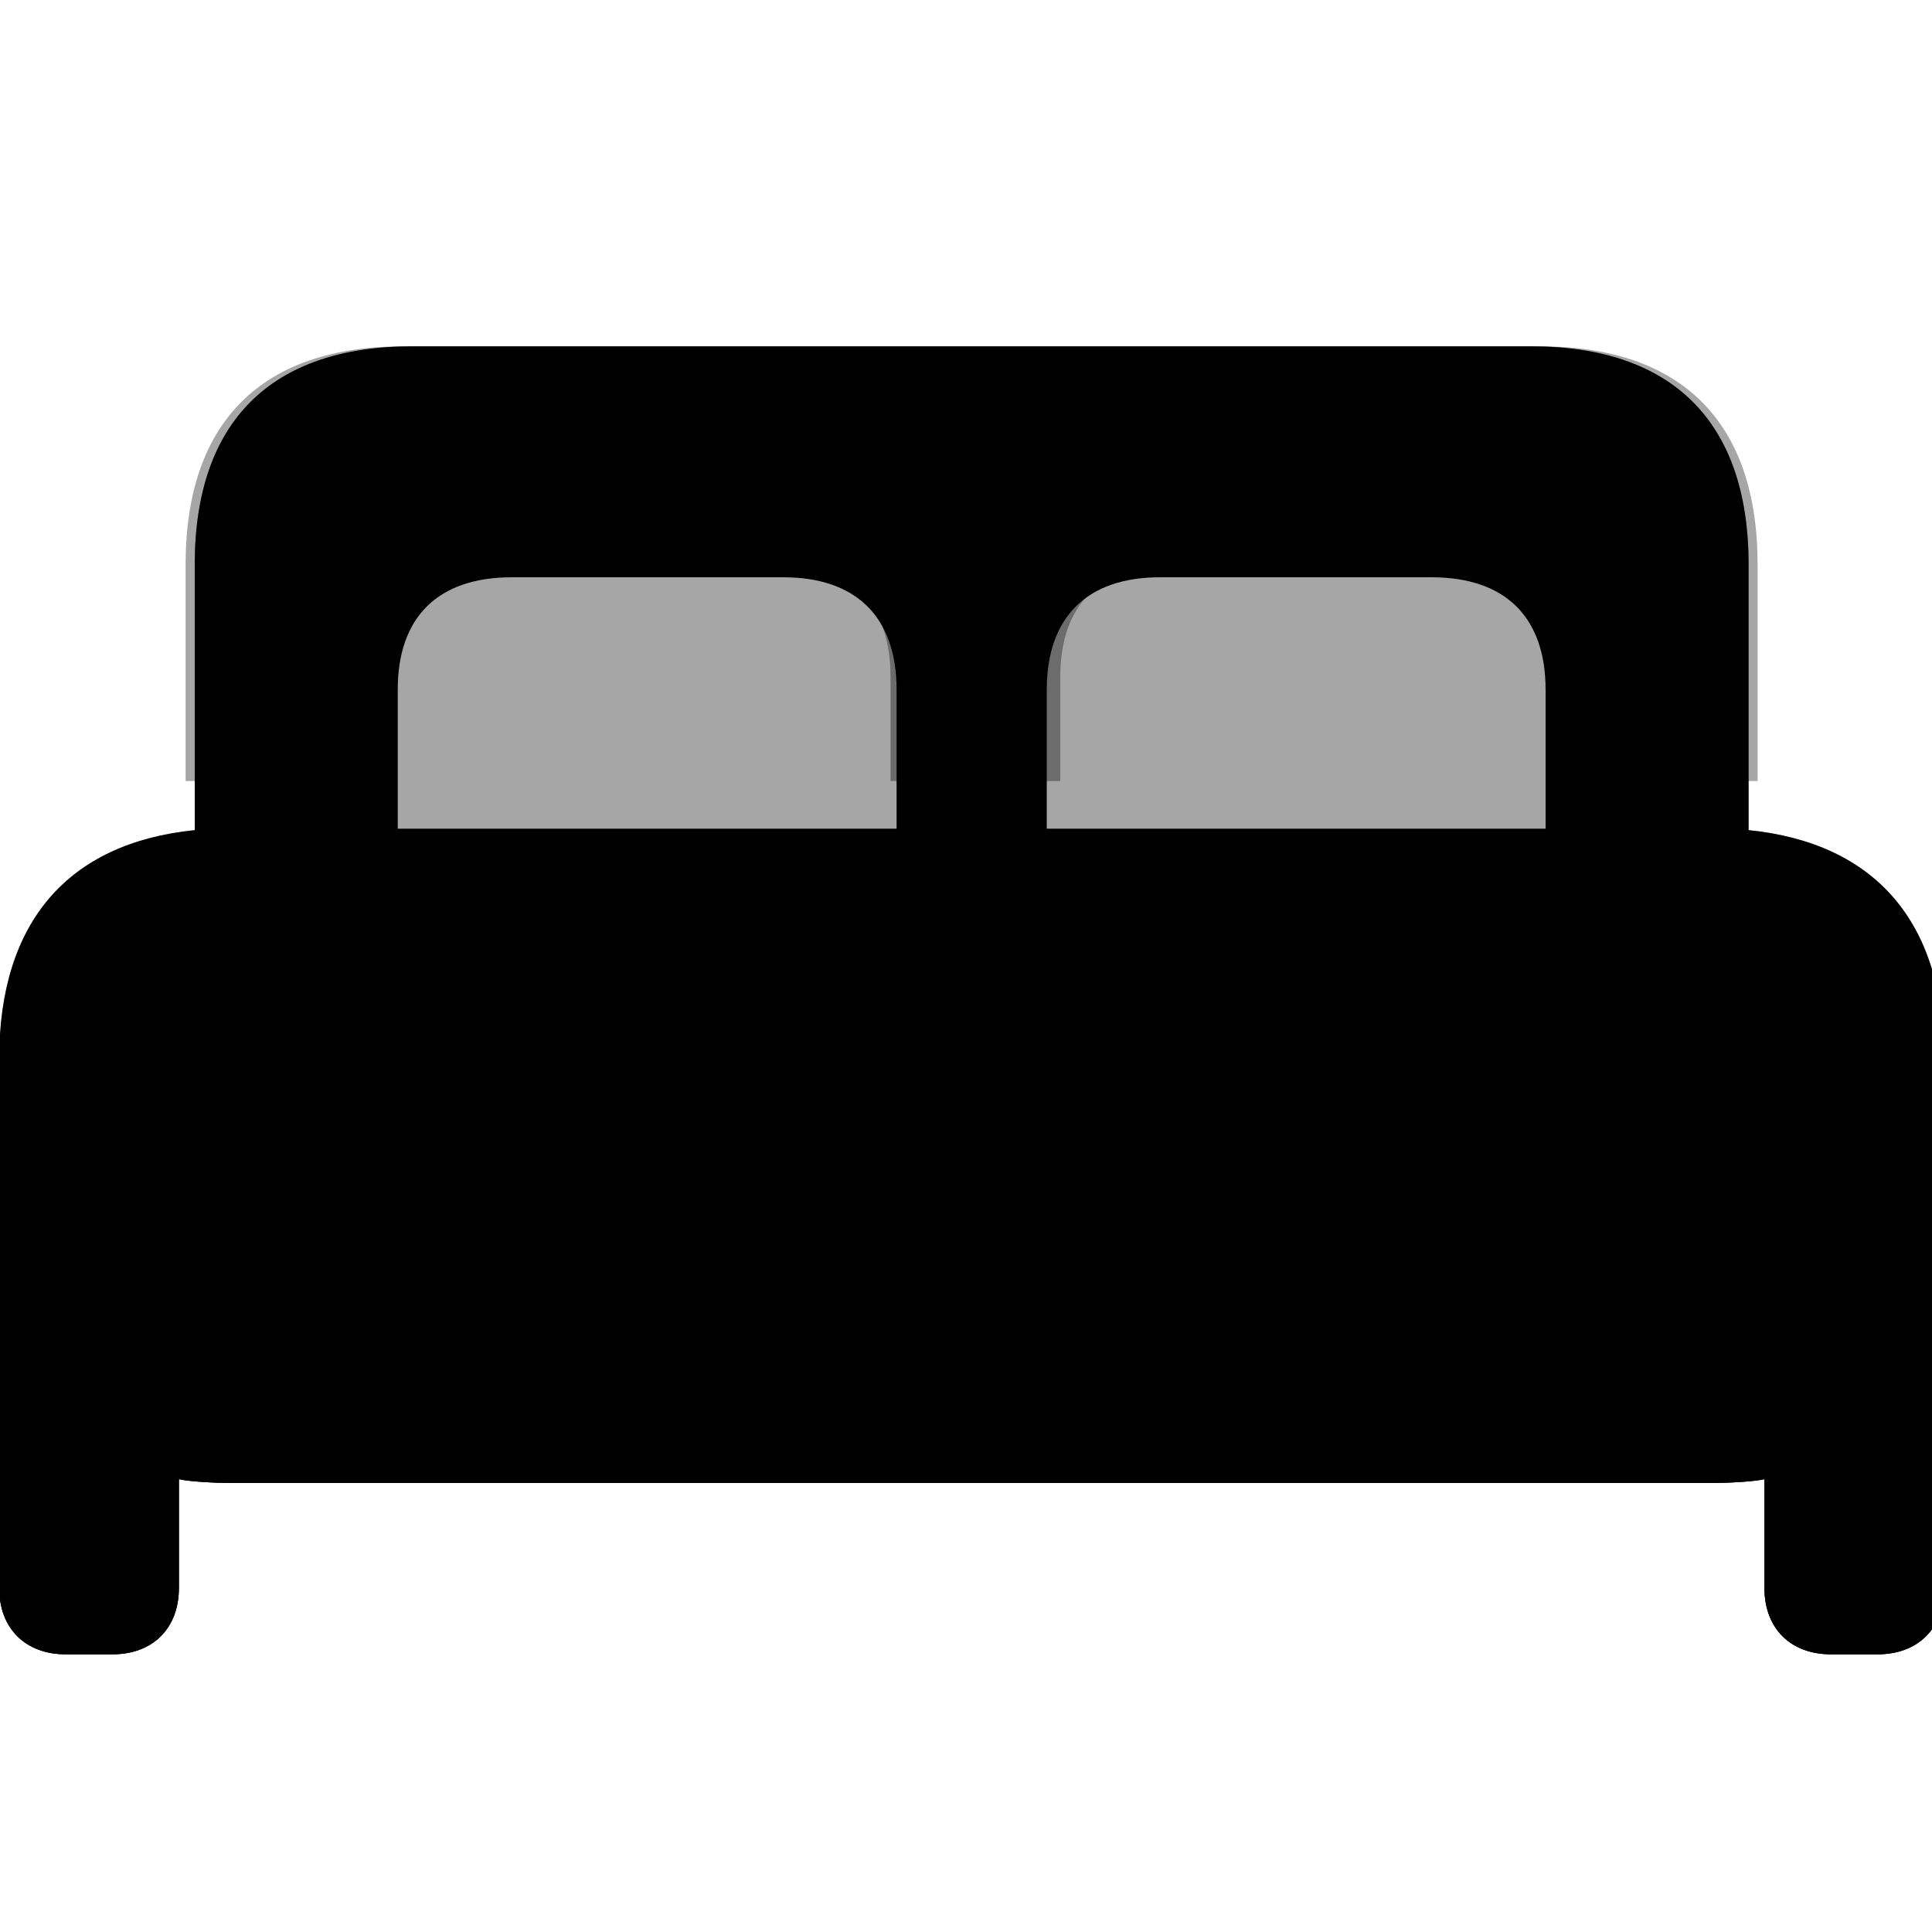
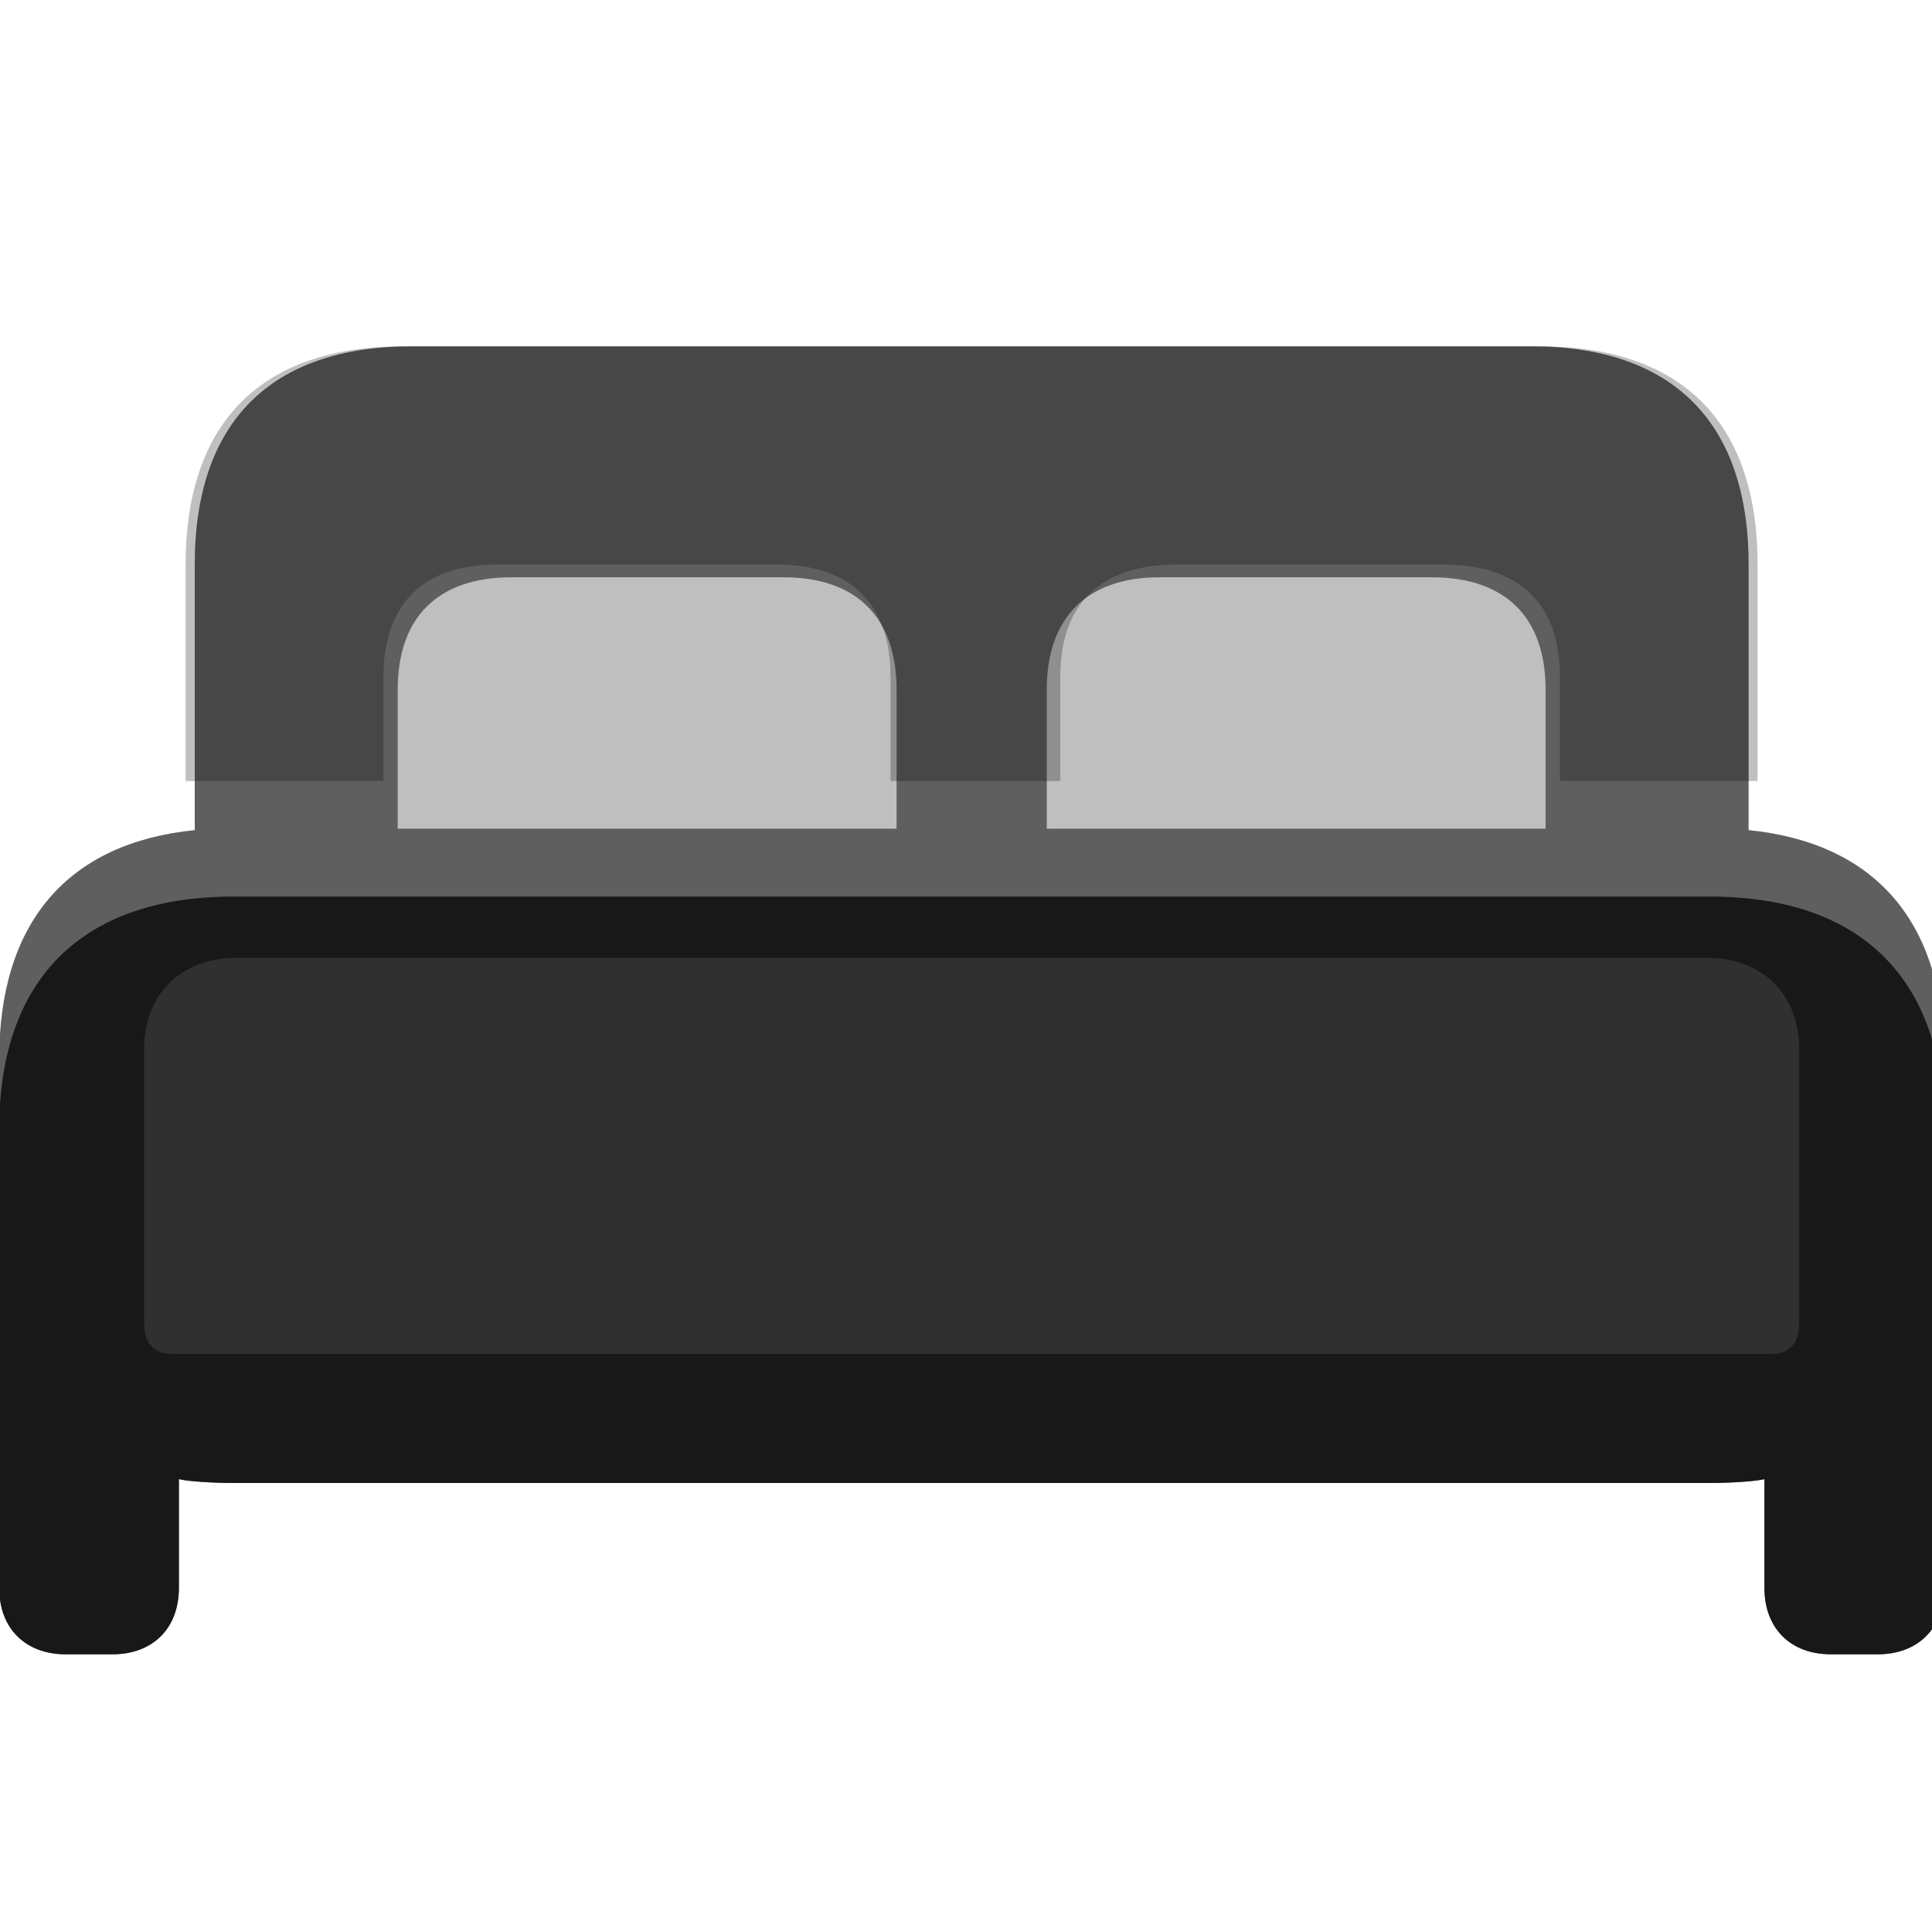
<svg xmlns="http://www.w3.org/2000/svg" width="15px" height="15px" viewBox="0 0 15 15" version="1.1">
  <g id="health/bed-double" stroke="none" stroke-width="1" fill="none" fill-rule="evenodd">
    <g id="dark" transform="translate(-0.5, 2)" fill="#000000" fill-rule="nonzero">
-       <path d="M3.477,4.064 L3.477,3.256 C3.477,2.688 3.787,2.383 4.361,2.383 L6.529,2.383 C7.104,2.383 7.414,2.688 7.414,3.256 L7.414,4.064 L8.732,4.064 L8.732,3.256 C8.732,2.688 9.043,2.383 9.641,2.383 L11.697,2.383 C12.301,2.383 12.611,2.688 12.611,3.256 L12.611,4.064 L14.146,4.064 L14.146,2.383 C14.146,1.27 13.549,0.689 12.459,0.689 L3.629,0.689 C2.539,0.689 1.941,1.27 1.941,2.383 L1.941,4.064 L3.477,4.064 Z" id="translucent" opacity="0.35" />
-       <path d="M1.373,10.844 C1.684,10.844 1.889,10.645 1.889,10.328 L1.889,9.484 C1.959,9.502 2.164,9.514 2.311,9.514 L13.777,9.514 C13.924,9.514 14.129,9.502 14.199,9.484 L14.199,10.328 C14.199,10.645 14.404,10.844 14.715,10.844 L15.078,10.844 C15.389,10.844 15.594,10.645 15.594,10.328 L15.594,6.766 C15.594,5.6 14.949,4.961 13.777,4.961 L2.311,4.961 C1.139,4.961 0.494,5.6 0.494,6.766 L0.494,10.328 C0.494,10.645 0.699,10.844 1.01,10.844 L1.373,10.844 Z" id="solid" />
+       <path d="M3.477,4.064 L3.477,3.256 C3.477,2.688 3.787,2.383 4.361,2.383 L6.529,2.383 C7.104,2.383 7.414,2.688 7.414,3.256 L7.414,4.064 L8.732,4.064 L8.732,3.256 C8.732,2.688 9.043,2.383 9.641,2.383 L11.697,2.383 C12.301,2.383 12.611,2.688 12.611,3.256 L12.611,4.064 L14.146,4.064 L14.146,2.383 C14.146,1.27 13.549,0.689 12.459,0.689 L3.629,0.689 C2.539,0.689 1.941,1.27 1.941,2.383 L1.941,4.064 L3.477,4.064 Z" id="translucent" opacity="0.25" />
+       <path d="M1.373,10.844 C1.684,10.844 1.889,10.645 1.889,10.328 L1.889,9.484 C1.959,9.502 2.164,9.514 2.311,9.514 L13.777,9.514 C13.924,9.514 14.129,9.502 14.199,9.484 L14.199,10.328 C14.199,10.645 14.404,10.844 14.715,10.844 L15.078,10.844 C15.389,10.844 15.594,10.645 15.594,10.328 L15.594,6.766 C15.594,5.6 14.949,4.961 13.777,4.961 L2.311,4.961 C1.139,4.961 0.494,5.6 0.494,6.766 L0.494,10.328 C0.494,10.645 0.699,10.844 1.01,10.844 L1.373,10.844 Z" id="opaque" opacity="0.75" />
    </g>
-     <g id="light" transform="translate(-1.5, 0)" fill="#000000" fill-rule="nonzero">
-       <path d="M2.373,12.844 C2.684,12.844 2.889,12.645 2.889,12.328 L2.889,11.484 C2.959,11.502 3.164,11.514 3.311,11.514 L14.777,11.514 C14.924,11.514 15.129,11.502 15.199,11.484 L15.199,12.328 C15.199,12.645 15.404,12.844 15.715,12.844 L16.078,12.844 C16.389,12.844 16.594,12.645 16.594,12.328 L16.594,8.221 C16.594,7.16 16.061,6.545 15.076,6.445 L15.076,4.383 C15.076,3.27 14.479,2.689 13.389,2.689 L4.699,2.689 C3.609,2.689 3.012,3.27 3.012,4.383 L3.012,6.445 C2.027,6.545 1.494,7.16 1.494,8.221 L1.494,12.328 C1.494,12.645 1.699,12.844 2.01,12.844 L2.373,12.844 Z" id="translucent" opacity="0.35" />
-       <path d="M2.373,12.844 C2.684,12.844 2.889,12.645 2.889,12.328 L2.889,11.484 C2.959,11.502 3.164,11.514 3.311,11.514 L14.777,11.514 C14.924,11.514 15.129,11.502 15.199,11.484 L15.199,12.328 C15.199,12.645 15.404,12.844 15.715,12.844 L16.078,12.844 C16.389,12.844 16.594,12.645 16.594,12.328 L16.594,8.221 C16.594,7.16 16.061,6.545 15.076,6.445 L15.076,4.383 C15.076,3.27 14.479,2.689 13.389,2.689 L4.699,2.689 C3.609,2.689 3.012,3.27 3.012,4.383 L3.012,6.445 C2.027,6.545 1.494,7.16 1.494,8.221 L1.494,12.328 C1.494,12.645 1.699,12.844 2.01,12.844 L2.373,12.844 Z M8.461,6.434 L4.588,6.434 L4.588,5.355 C4.588,4.793 4.898,4.482 5.473,4.482 L7.582,4.482 C8.15,4.482 8.461,4.793 8.461,5.355 L8.461,6.434 Z M13.5,6.434 L9.627,6.434 L9.627,5.355 C9.627,4.793 9.938,4.482 10.506,4.482 L12.615,4.482 C13.189,4.482 13.5,4.793 13.5,5.355 L13.5,6.434 Z M15.258,10.512 L2.83,10.512 C2.695,10.512 2.619,10.424 2.619,10.277 L2.619,8.15 C2.619,7.717 2.906,7.436 3.34,7.436 L14.748,7.436 C15.182,7.436 15.469,7.717 15.469,8.15 L15.469,10.277 C15.469,10.424 15.393,10.512 15.258,10.512 Z" id="solid" />
+     <g id="light" transform="translate(-0.5, 2)" fill="#000000" fill-rule="nonzero">
+       <path d="M1.373,10.844 C1.684,10.844 1.889,10.645 1.889,10.328 L1.889,9.484 C1.959,9.502 2.164,9.514 2.311,9.514 L13.777,9.514 C13.924,9.514 14.129,9.502 14.199,9.484 L14.199,10.328 C14.199,10.645 14.404,10.844 14.715,10.844 L15.078,10.844 C15.389,10.844 15.594,10.645 15.594,10.328 L15.594,6.221 C15.594,5.16 15.061,4.545 14.076,4.445 L14.076,2.383 C14.076,1.27 13.479,0.689 12.389,0.689 L3.699,0.689 C2.609,0.689 2.012,1.27 2.012,2.383 L2.012,4.445 C1.027,4.545 0.494,5.16 0.494,6.221 L0.494,10.328 C0.494,10.645 0.699,10.844 1.01,10.844 L1.373,10.844 Z" id="translucent" opacity="0.25" />
+       <path d="M1.373,10.844 C1.684,10.844 1.889,10.645 1.889,10.328 L1.889,9.484 C1.959,9.502 2.164,9.514 2.311,9.514 L13.777,9.514 C13.924,9.514 14.129,9.502 14.199,9.484 L14.199,10.328 C14.199,10.645 14.404,10.844 14.715,10.844 L15.078,10.844 C15.389,10.844 15.594,10.645 15.594,10.328 L15.594,6.221 C15.594,5.16 15.061,4.545 14.076,4.445 L14.076,2.383 C14.076,1.27 13.479,0.689 12.389,0.689 L3.699,0.689 C2.609,0.689 2.012,1.27 2.012,2.383 L2.012,4.445 C1.027,4.545 0.494,5.16 0.494,6.221 L0.494,10.328 C0.494,10.645 0.699,10.844 1.01,10.844 L1.373,10.844 Z M7.461,4.434 L3.588,4.434 L3.588,3.355 C3.588,2.793 3.898,2.482 4.473,2.482 L6.582,2.482 C7.15,2.482 7.461,2.793 7.461,3.355 L7.461,4.434 Z M12.5,4.434 L8.627,4.434 L8.627,3.355 C8.627,2.793 8.938,2.482 9.506,2.482 L11.615,2.482 C12.189,2.482 12.5,2.793 12.5,3.355 L12.5,4.434 Z M14.258,8.512 L1.83,8.512 C1.695,8.512 1.619,8.424 1.619,8.277 L1.619,6.15 C1.619,5.717 1.906,5.436 2.34,5.436 L13.748,5.436 C14.182,5.436 14.469,5.717 14.469,6.15 L14.469,8.277 C14.469,8.424 14.393,8.512 14.258,8.512 Z" id="solid" opacity="0.5" />
    </g>
  </g>
</svg>
